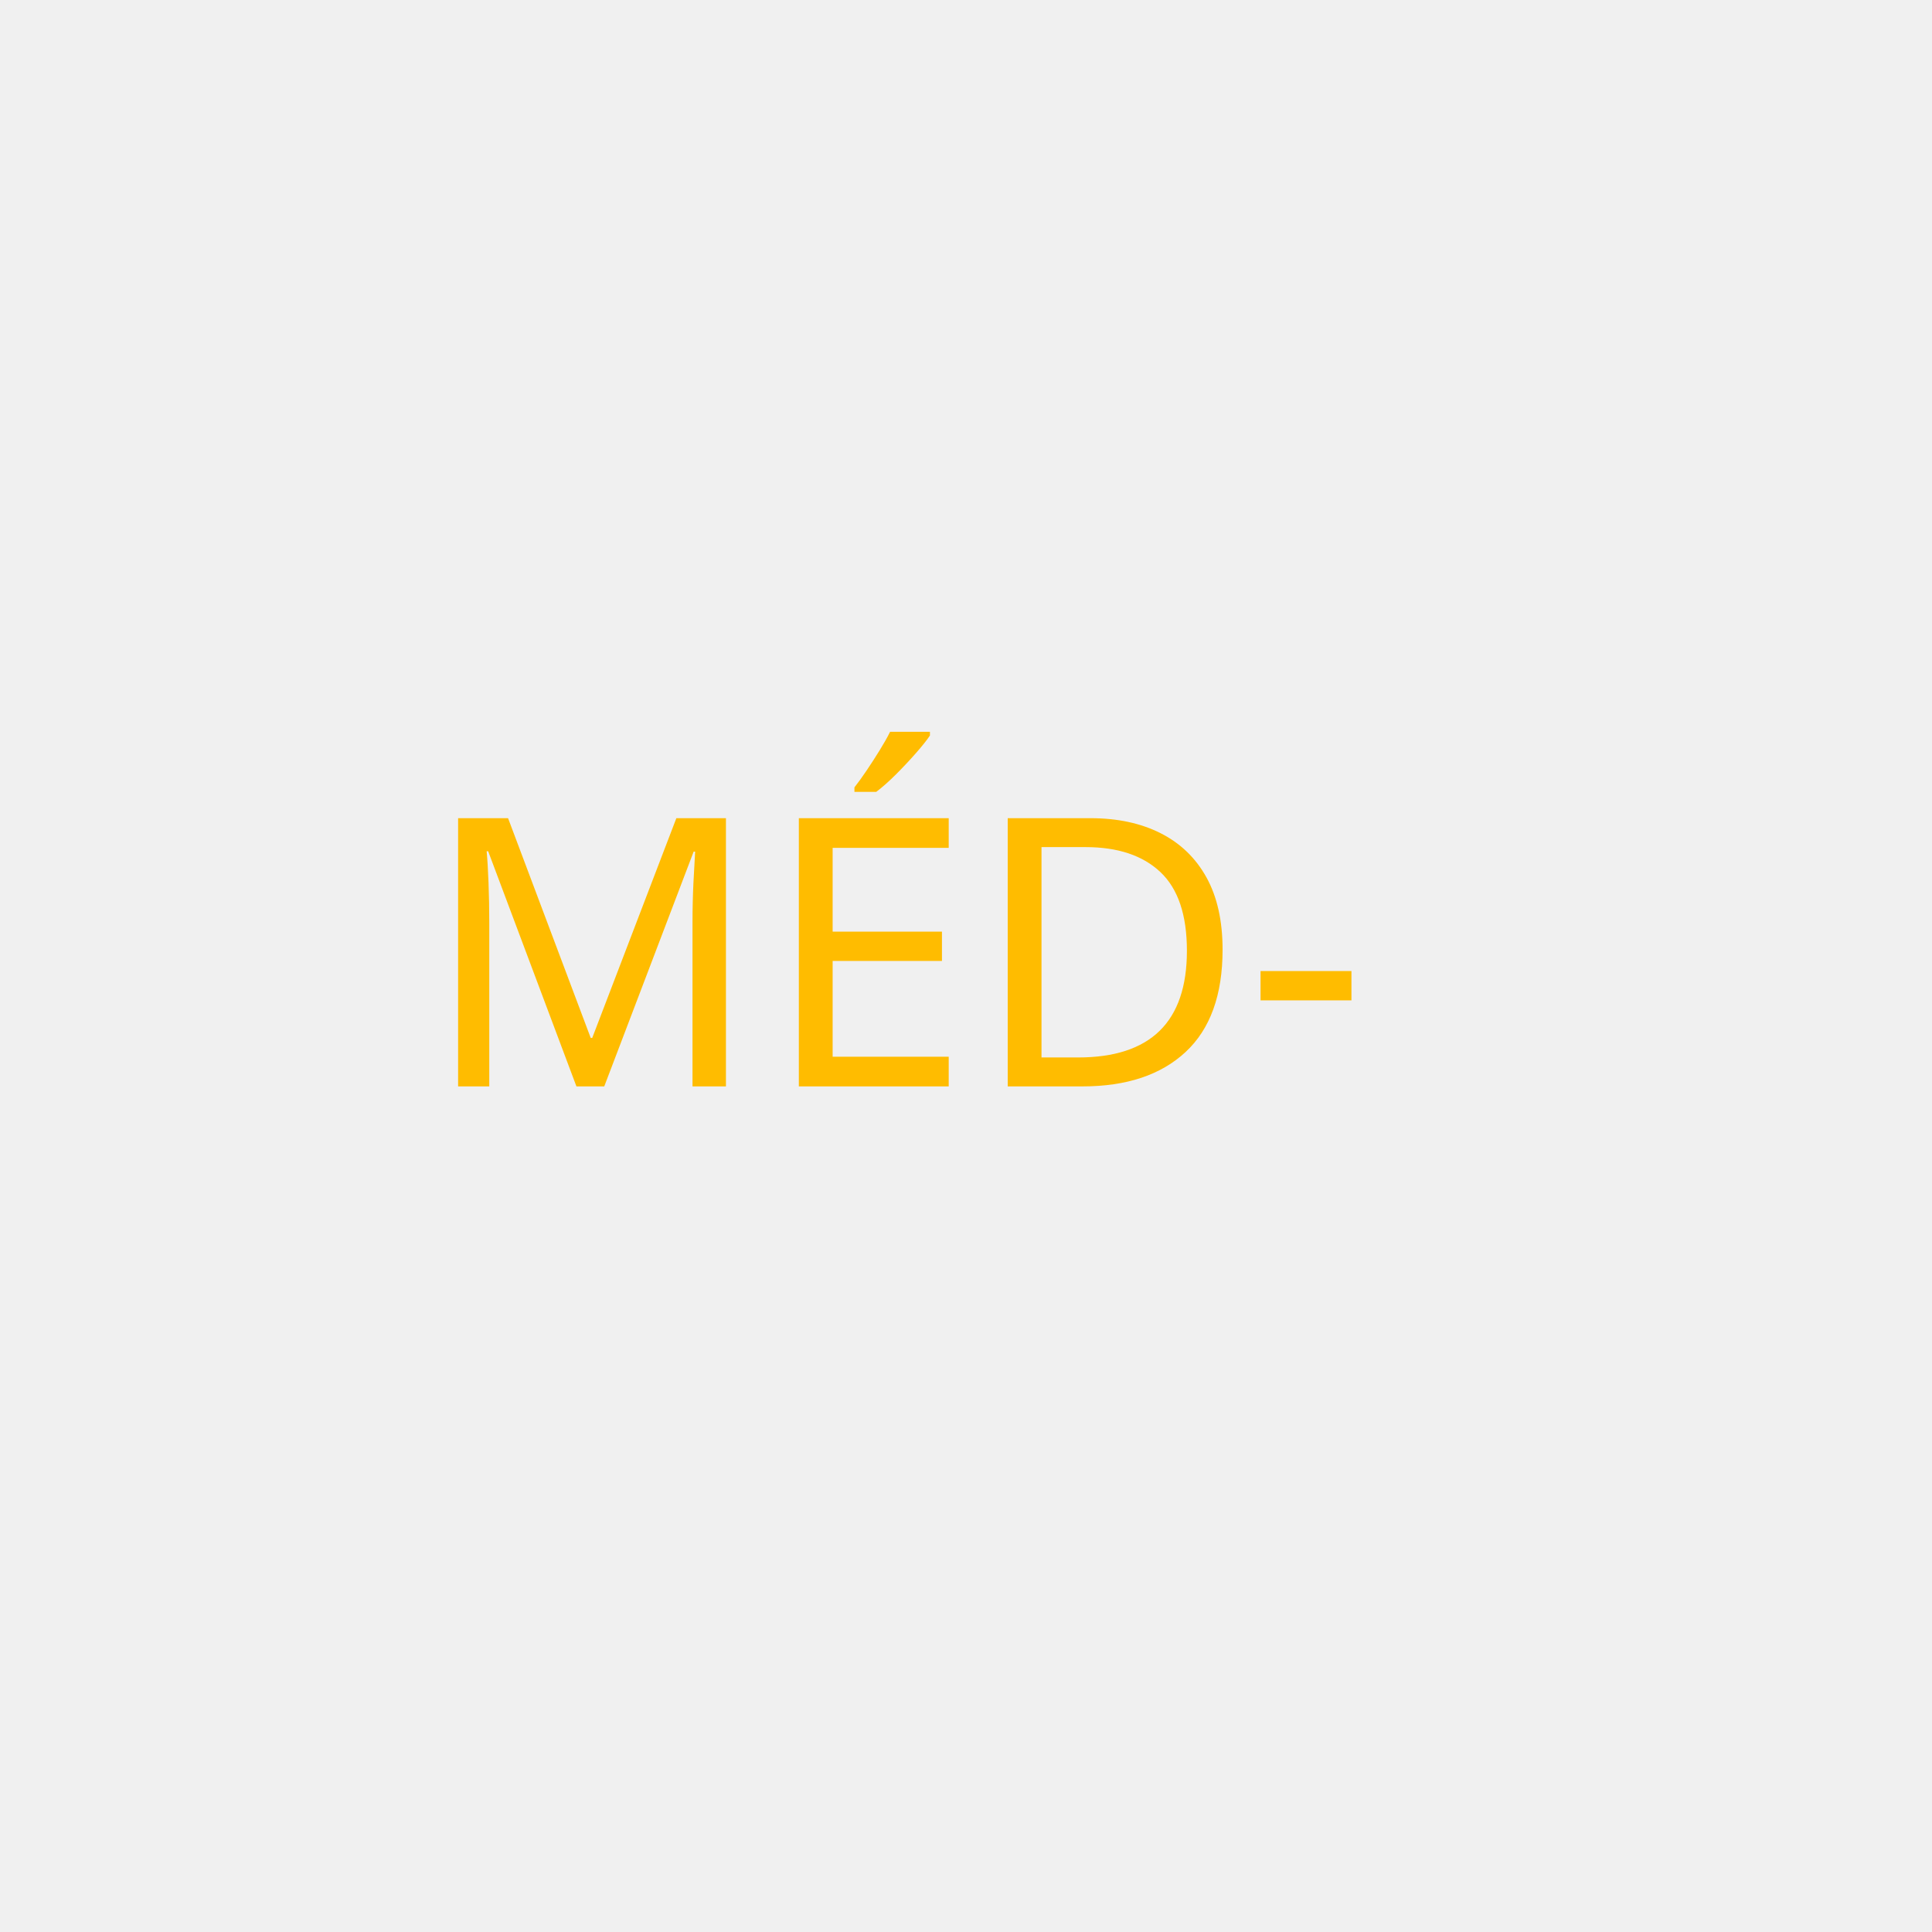
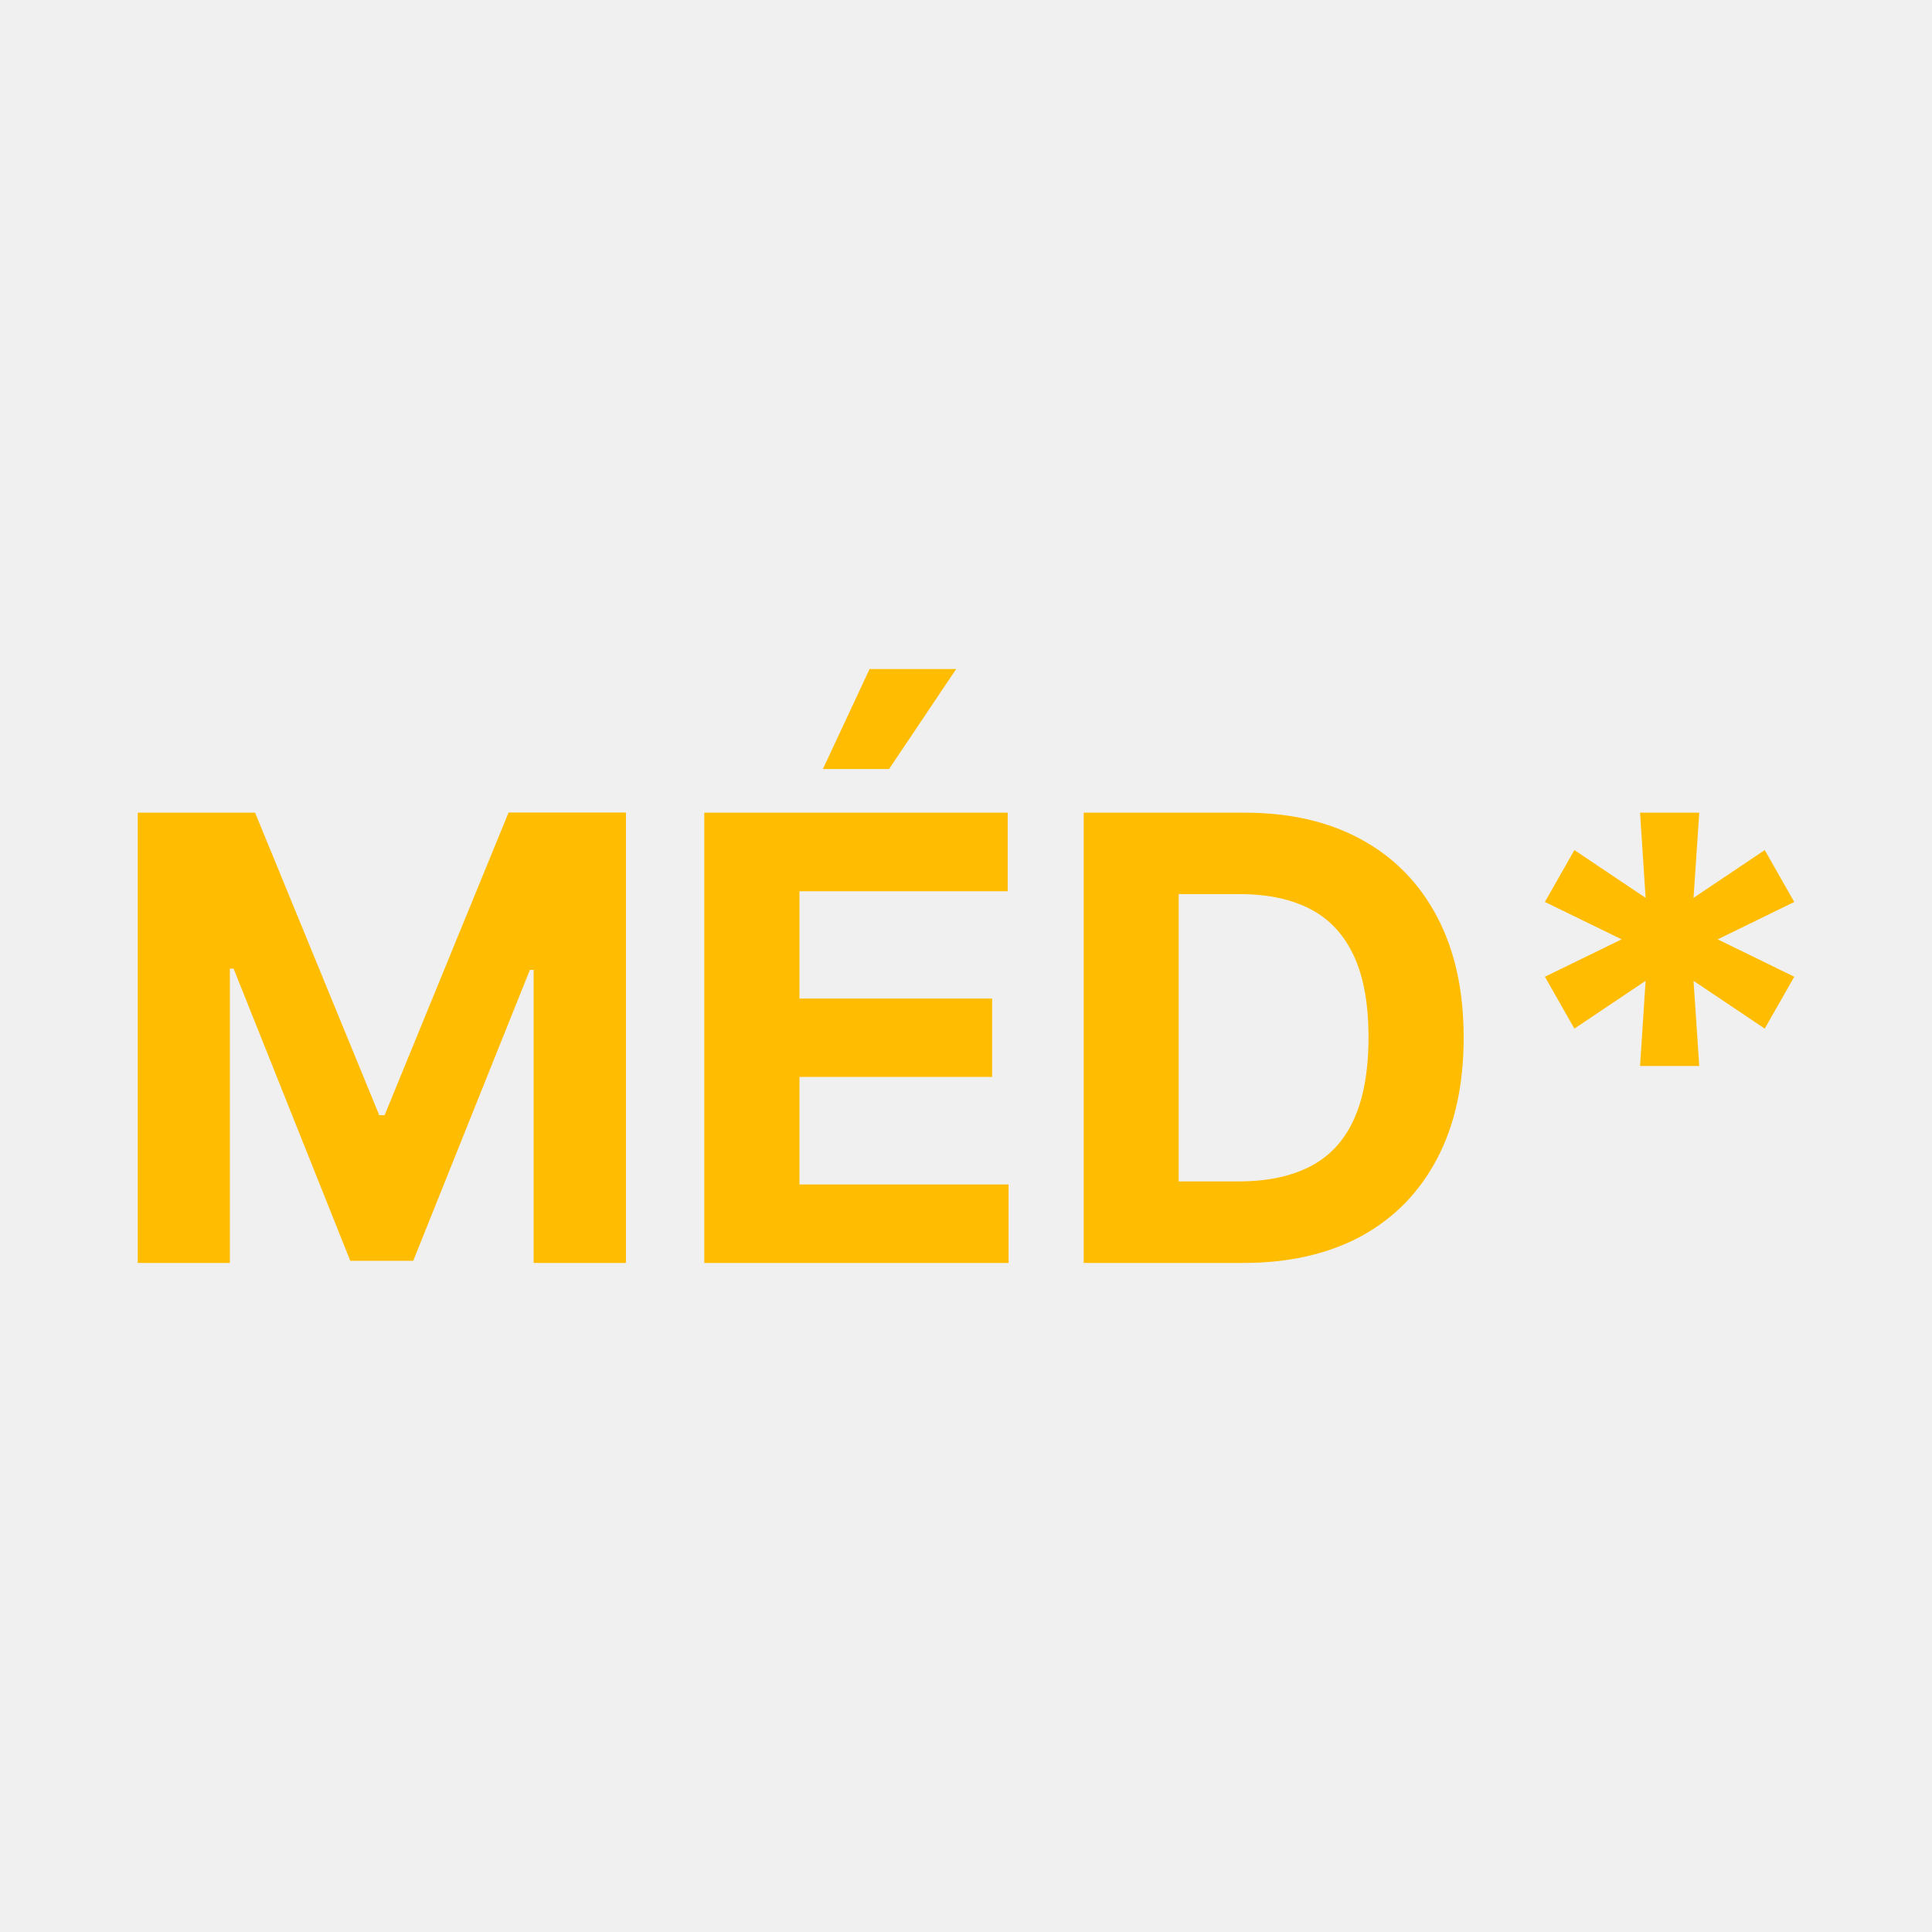
- <svg xmlns="http://www.w3.org/2000/svg" version="1.1" x="0px" y="0px" viewBox="0 0 1080 1080" style="enable-background:new 0 0 1080 1080;" xml:space="preserve">
+ <svg xmlns="http://www.w3.org/2000/svg" version="1.1" id="Calque_1" x="0px" y="0px" viewBox="0 0 1080 1080" style="enable-background:new 0 0 1080 1080;" xml:space="preserve">
  <style type="text/css">
- 	.st0{fill:#FFF200;}
- 	.st1{fill:#FFF683;}
- 	.st2{fill:#FFF9C5;}
- 	.st3{fill:#FFBC00;}
- 	.st4{fill:#FFE000;}
- 	.st5{fill:#FFFFFF;}
- 	.st6{fill:none;stroke:#FFE000;stroke-width:20;stroke-linecap:round;stroke-miterlimit:10;}
- 	.st7{fill:none;stroke:#FFBC00;stroke-width:10;stroke-linecap:round;stroke-linejoin:round;stroke-miterlimit:10;}
- 	.st8{font-family:'suisse-Black';}
- 	.st9{font-size:210px;}
+ 	.st0{fill:#FFBC00;}
</style>
  <g id="COULEURS">
</g>
  <g id="Jauge__x2B_accueil">
</g>
  <g id="images">
</g>
  <g id="TEXTE">
</g>
  <g id="jauge">
</g>
  <g id="picto_accueil">
</g>
  <g id="FOND">
</g>
  <g id="PICTOS">
</g>
  <g id="bulles_Source__x2B_dico">
</g>
  <g id="règles">
</g>
-   <g id="LOGO">
-     <text transform="matrix(1 0 0 1 235.7135 607.3034)" class="st3 st8 st9">MÉD-</text>
+   <g>
+     <path class="st0" d="M77,454.3h65.6L212,623.4h3l69.3-169.2h65.6V706h-51.6V542.2h-2.1L231,704.8h-35.2l-65.2-163.3h-2.1V706H77   V454.3z" />
+     <path class="st0" d="M393.7,706V454.3h169.6v43.9H446.9v60h107.7V602H446.9v60.1h116.9V706H393.7z M460,429.9l26.1-55.9h48.4   L497,429.9H460z" />
+     <path class="st0" d="M695,706h-89.2V454.3h90c25.3,0,47.1,5,65.4,15.1c18.3,10,32.3,24.4,42.2,43.2c9.9,18.8,14.8,41.2,14.8,67.4   c0,26.2-4.9,48.8-14.8,67.6c-9.9,18.9-24,33.3-42.4,43.4C742.5,701,720.5,706,695,706z M658.9,660.4h33.8c15.7,0,29-2.8,39.8-8.4   c10.8-5.6,18.9-14.3,24.3-26.2c5.4-11.8,8.2-27.1,8.2-45.9c0-18.6-2.7-33.8-8.2-45.6c-5.5-11.8-13.5-20.5-24.3-26.1   c-10.7-5.6-24-8.4-39.7-8.4h-33.9V660.4z" />
+     <path class="st0" d="M916.8,595.9l3.1-47.6L880.1,575l-16.5-29l42.9-20.9l-42.9-20.9l16.5-29l39.8,26.7l-3.1-47.6h33.1l-3.2,47.6   l39.8-26.7l16.5,29l-42.8,20.9L1003,546l-16.5,29l-39.8-26.7l3.2,47.6H916.8z" />
  </g>
</svg>
